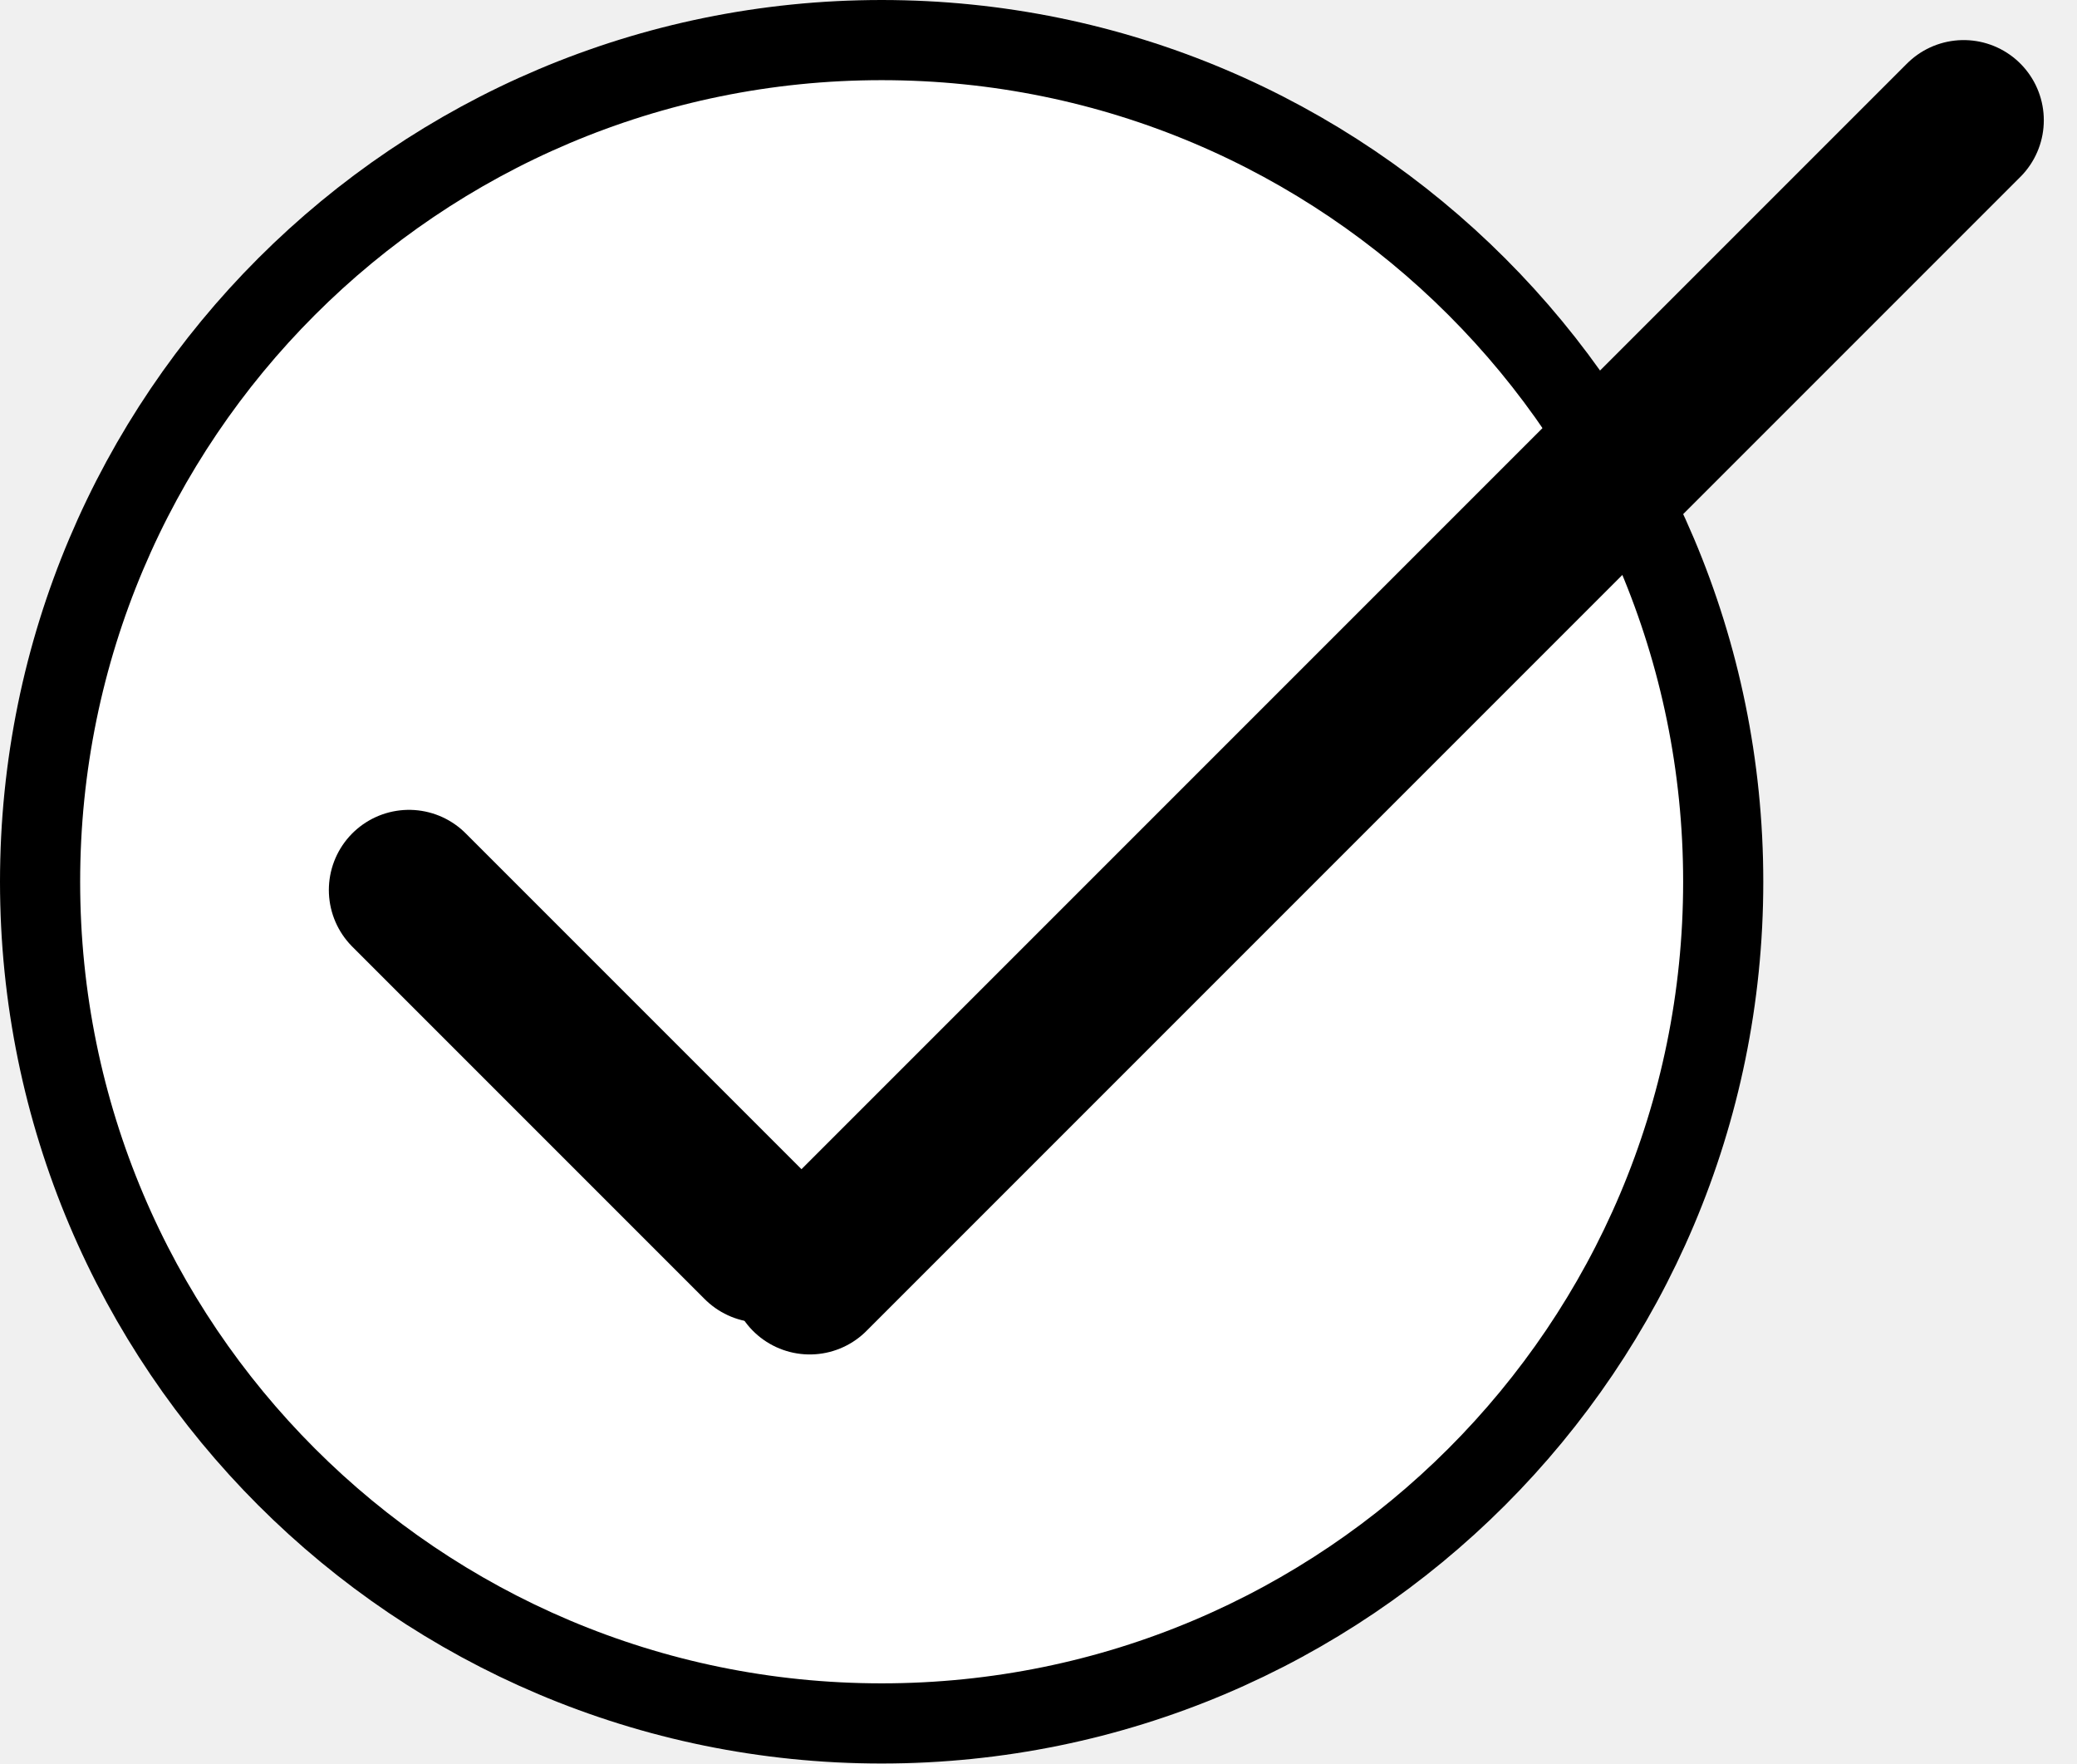
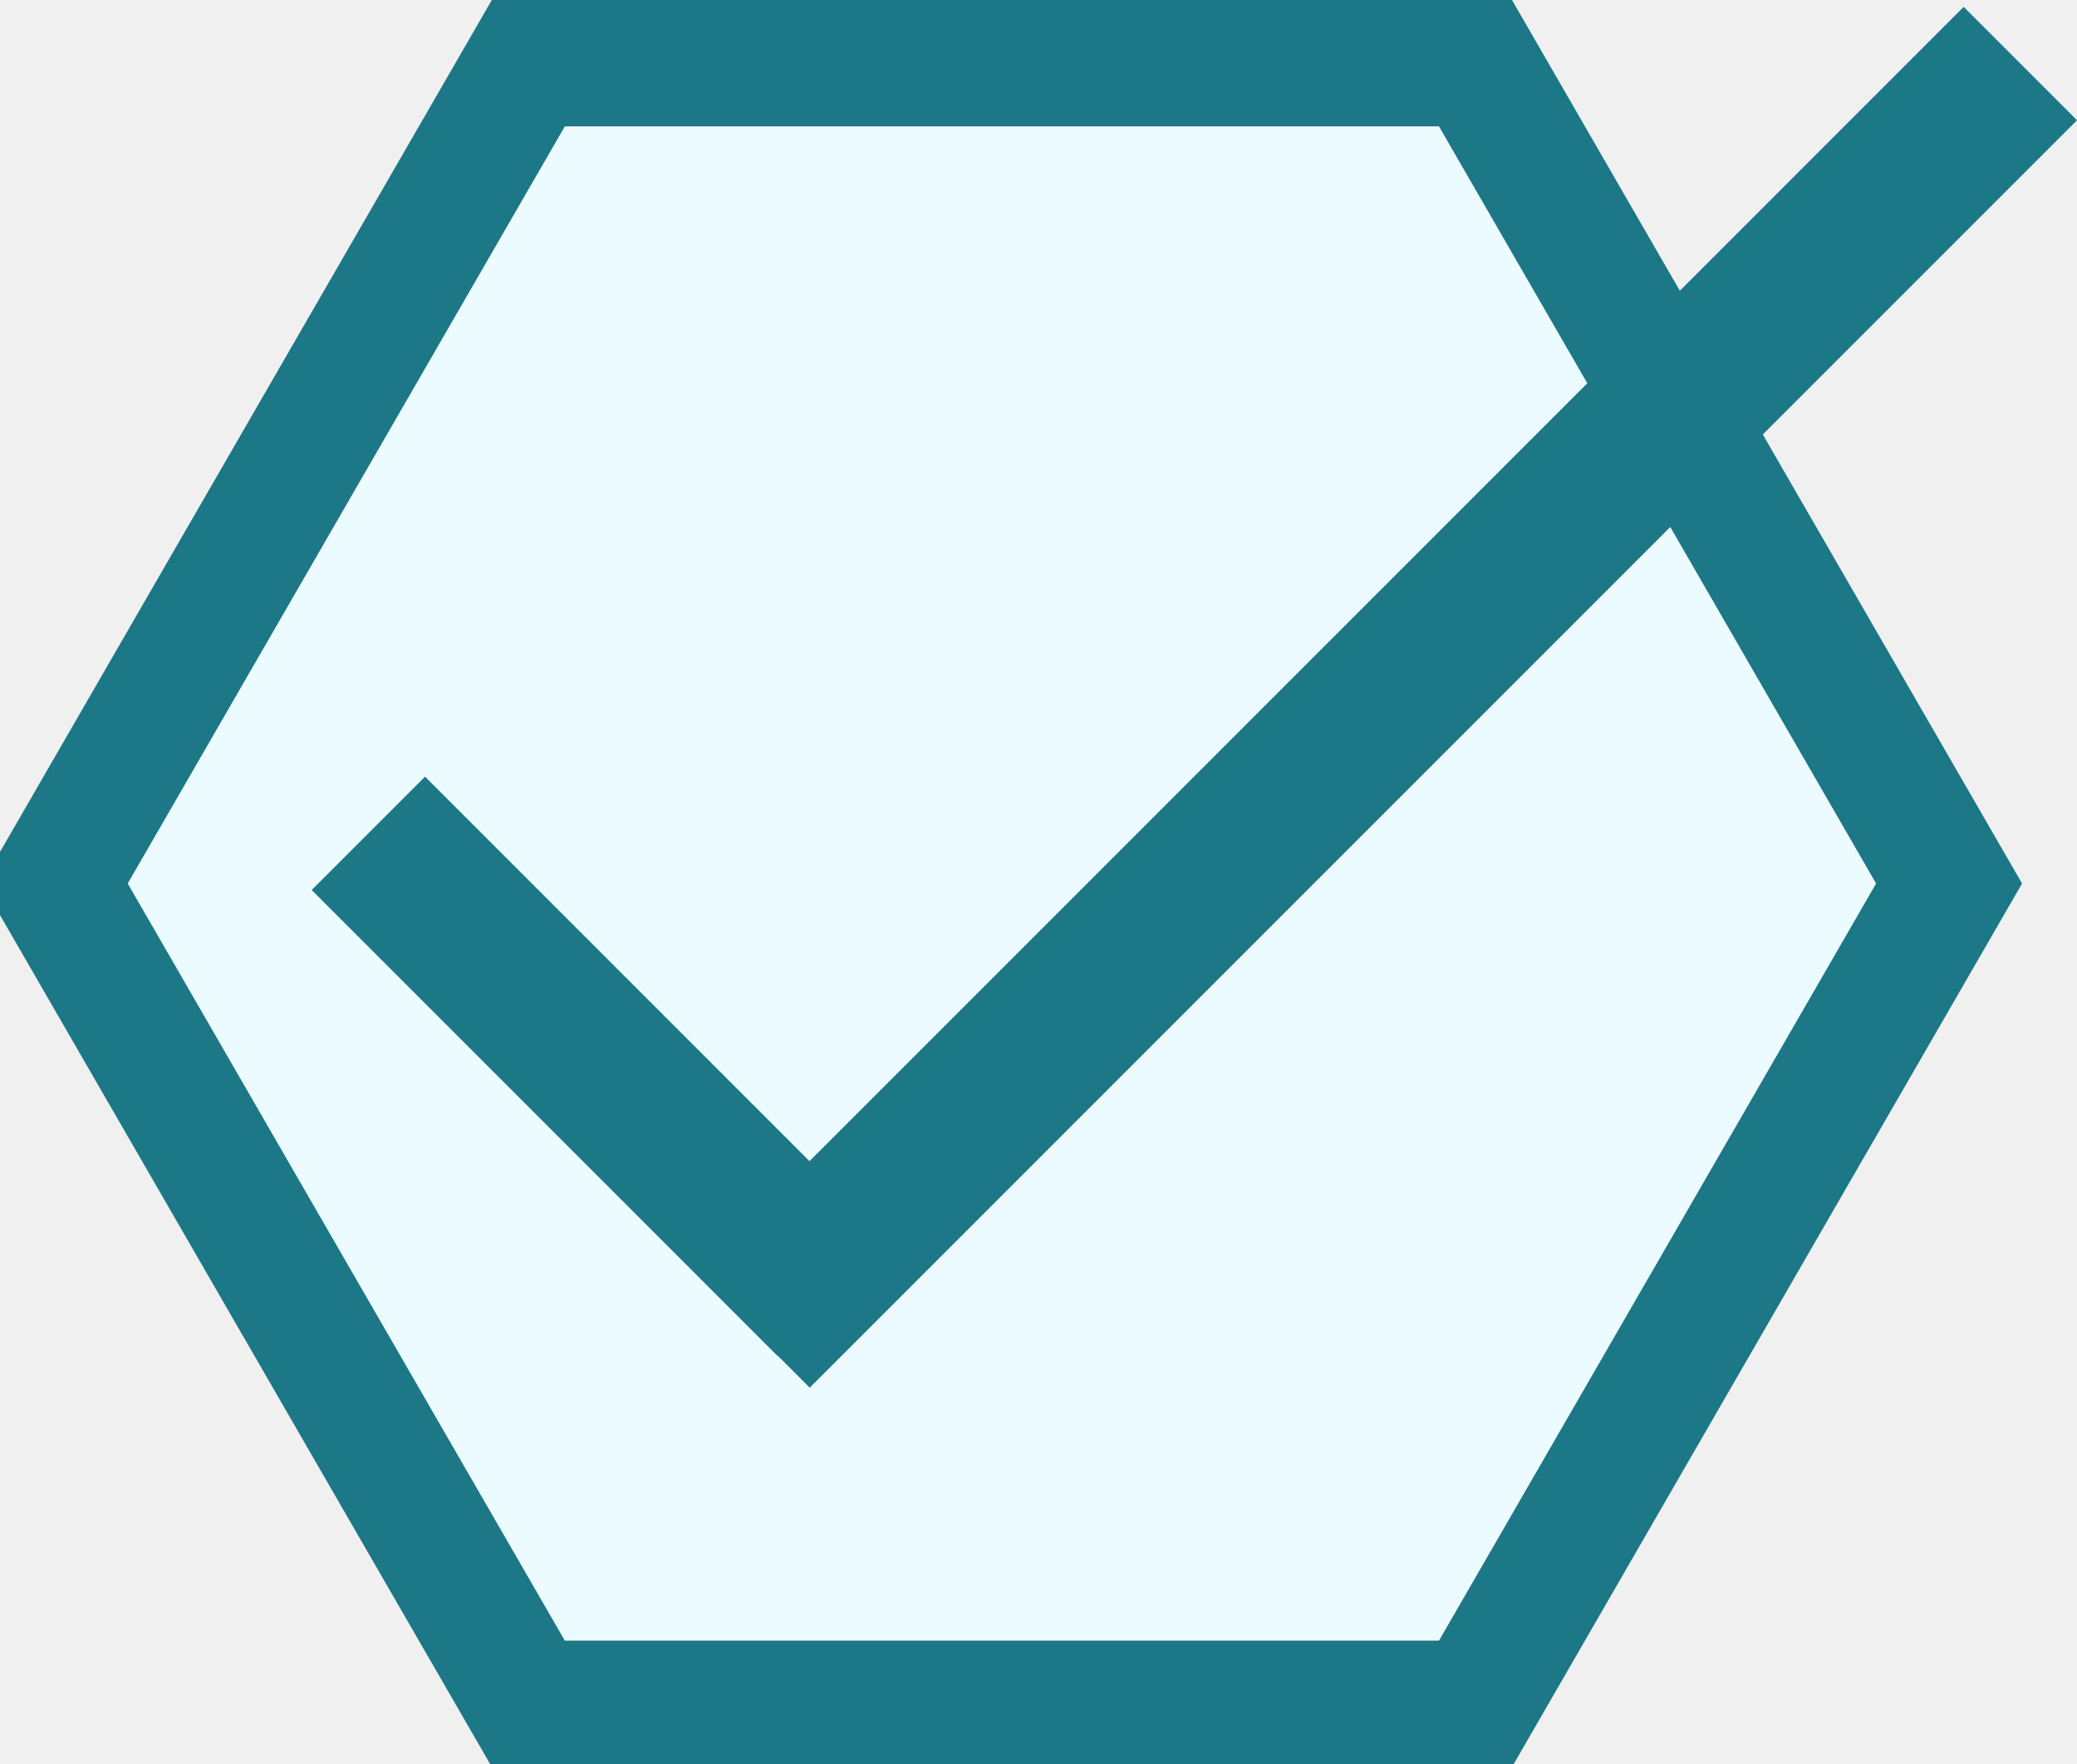
- <svg xmlns="http://www.w3.org/2000/svg" width="25.914" height="22" viewBox="0 0 25.914 22">
-   <defs>
-     <style>.a{fill:#fff;}.a,.b{stroke:#000;}.b,.d{fill:none;}.b{stroke-linecap:round;stroke-width:2px;}.c{stroke:none;}</style>
+ <svg xmlns="http://www.w3.org/2000/svg" width="25.914" height="22" viewBox="0 0 25.914 22" version="1.1" id="svg20">
+   <defs id="defs4">
+     <style id="style2">.a{fill:#fff;}.a,.b{stroke:#000;}.b,.d{fill:none;}.b{stroke-linecap:round;stroke-width:2px;}.c{stroke:none;}</style>
  </defs>
-   <g transform="translate(-1486.519 -228.519)">
-     <g class="a" transform="translate(1486.519 228.519)">
-       <circle class="c" cx="11" cy="11" r="11" />
-       <circle class="d" cx="11" cy="11" r="10.5" />
-     </g>
-     <g transform="translate(1493.622 235.622)">
-       <line class="b" x2="4.397" y2="4.397" transform="translate(-2 4)" />
-       <line class="b" x1="14.397" y2="14.397" transform="translate(3 -5.603)" />
+   <g transform="translate(-1486.519,-228.519)" id="g18" style="display:inline">
+     <path id="path857" style="display:inline;fill:#ecfbff;fill-opacity:1;stroke:#1c7786;stroke-width:1.577;stroke-linecap:square;stroke-linejoin:miter;stroke-miterlimit:4;stroke-dasharray:none;paint-order:fill markers stroke" d="m 1504.928,229.307 5.909,10.234 -5.909,10.234 h -11.817 l -5.909,-10.234 5.909,-10.234 z" />
+     <g transform="translate(1493.622,235.622)" id="g16" style="display:inline;stroke:#1c7786;stroke-opacity:1;stroke-linecap:square">
+       <line class="b" x2="2.597" y2="8.397" id="line12" x1="-1.8" y1="4" style="display:inline;stroke:#1c7786;stroke-linecap:square;stroke-opacity:1" />
+       <line class="b" x1="14.397" y2="14.397" id="line14" y1="0" x2="0" transform="translate(3,-5.603)" style="display:inline;stroke:#1c7786;stroke-opacity:1;stroke-linecap:square" />
    </g>
  </g>
</svg>
